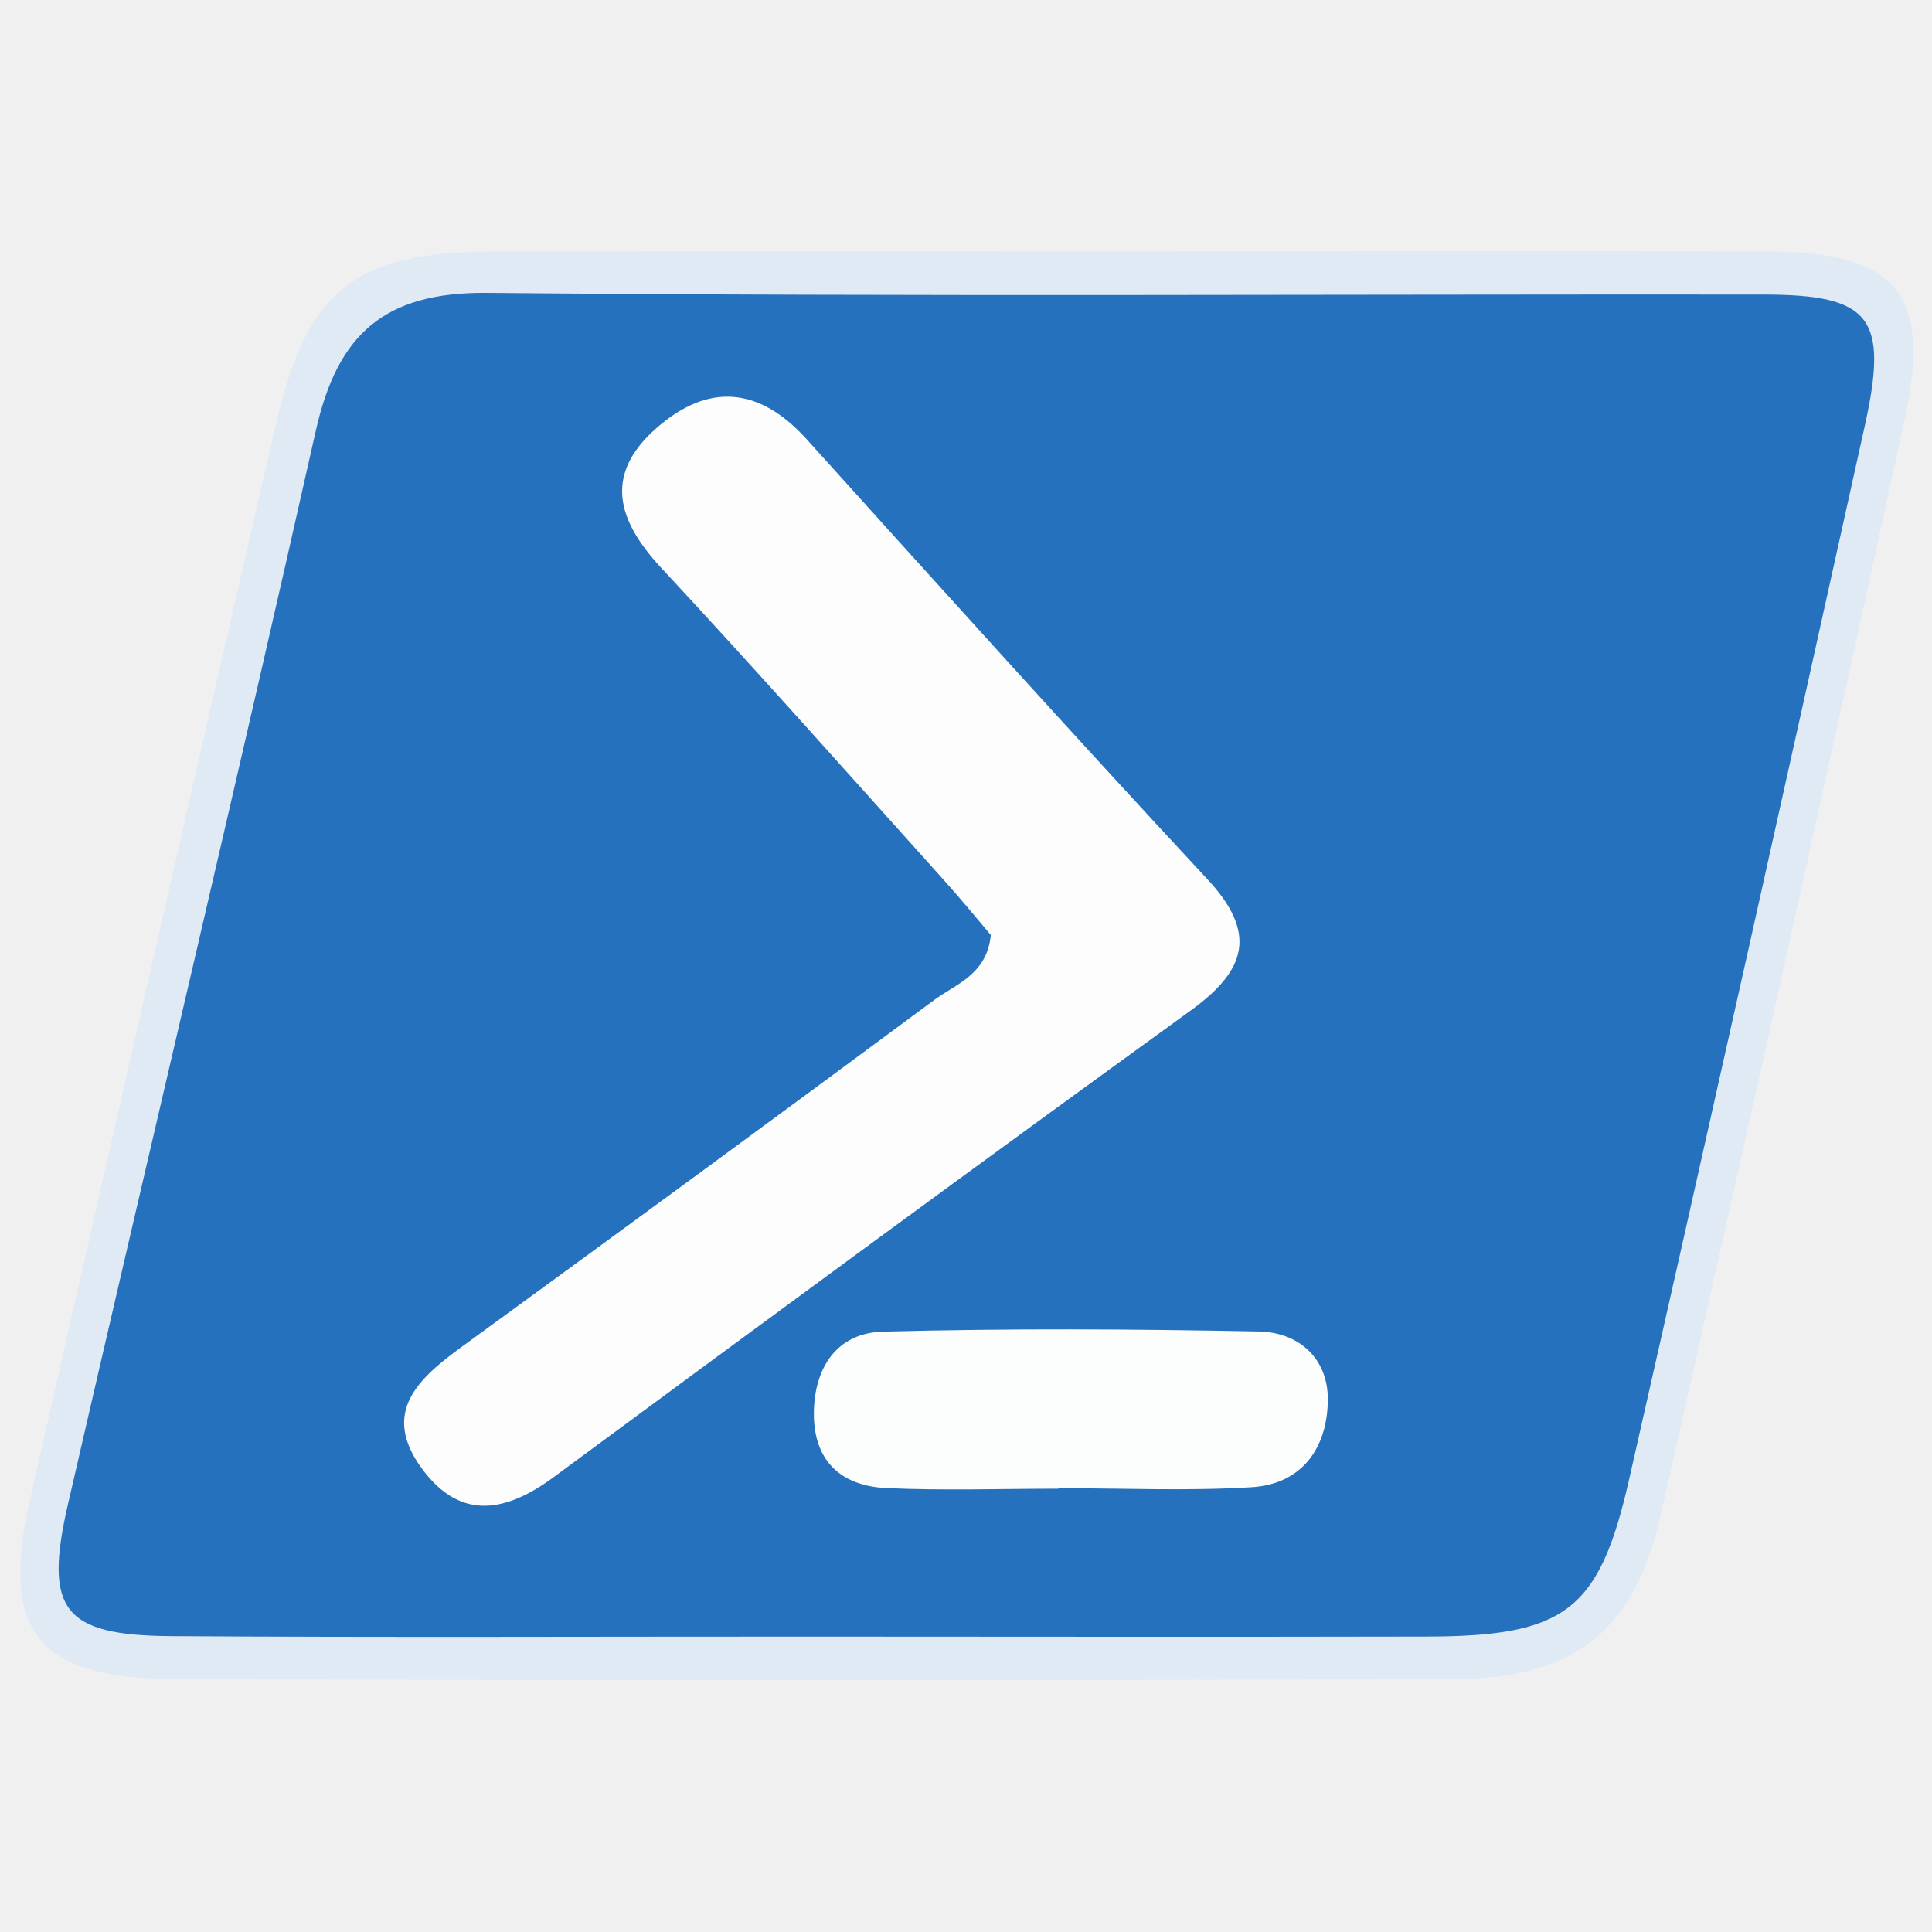
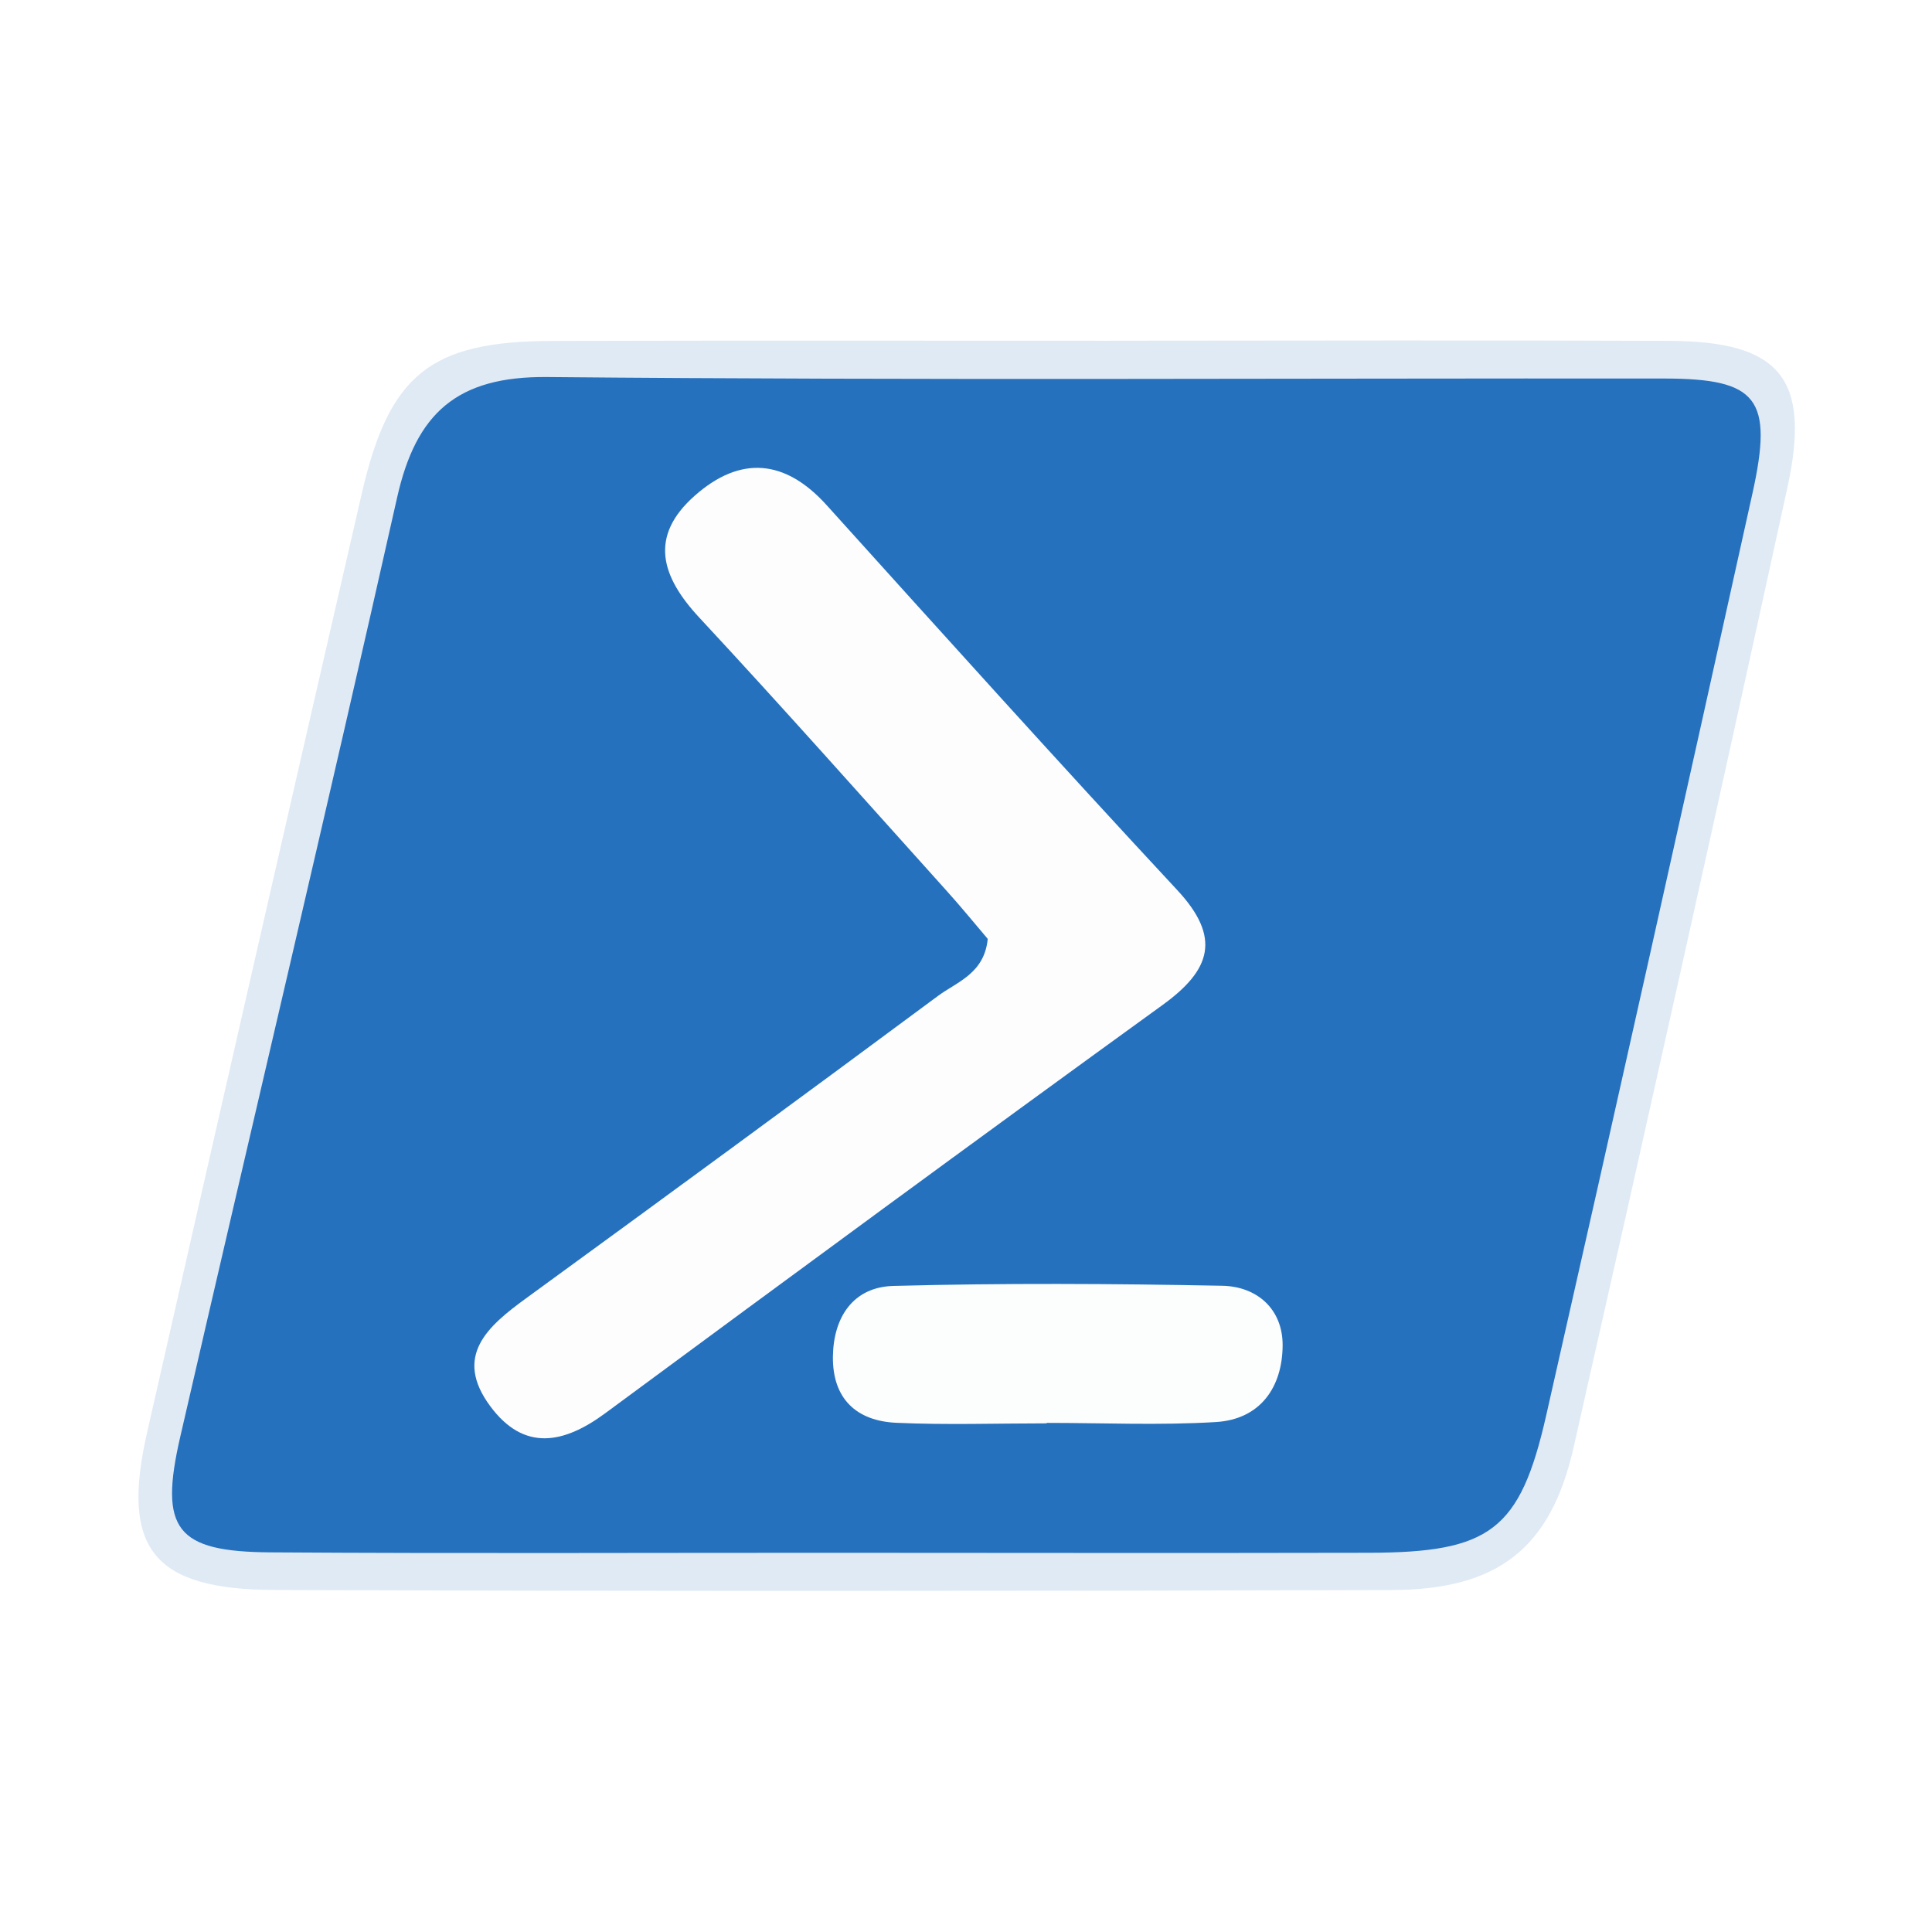
- <svg xmlns="http://www.w3.org/2000/svg" width="80" height="80">
-   <path fill-rule="evenodd" clip-rule="evenodd" d="M46.846 10.409C55.659 10.405 64.472 10.379 73.284 10.416C78.523 10.437 80 12.188 78.871 17.361C75.563 32.514 72.182 47.651 68.755 62.777C67.671 67.558 65.181 69.516 60.151 69.531C42.526 69.584 24.901 69.589 7.276 69.529C1.515 69.509 8.83127e-07 67.557 1.241 62.098C4.607 47.27 7.996 32.448 11.408 17.631C12.708 11.985 14.662 10.434 20.408 10.418C29.221 10.393 38.034 10.412 46.846 10.409Z" fill="#E0EAF5" />
-   <path fill-rule="evenodd" clip-rule="evenodd" d="M33.529 67.769C24.715 67.766 15.901 67.807 7.088 67.749C2.619 67.72 1.806 66.665 2.812 62.294C6.223 47.469 9.744 32.67 13.079 17.828C13.973 13.848 15.902 12.088 20.166 12.128C37.792 12.291 55.42 12.18 73.047 12.198C77.468 12.203 78.21 13.148 77.218 17.631C73.996 32.187 70.754 46.738 67.454 61.276C66.22 66.717 64.797 67.755 59.073 67.767C50.558 67.785 42.043 67.772 33.529 67.769Z" fill="#2671BE" />
-   <path fill-rule="evenodd" clip-rule="evenodd" d="M41.028 38.717C40.437 38.024 39.789 37.225 39.102 36.463C35.206 32.135 31.344 27.776 27.379 23.513C25.565 21.562 24.986 19.667 27.165 17.742C29.319 15.838 31.435 16.007 33.41 18.197C38.911 24.293 44.406 30.396 49.998 36.409C52.086 38.655 51.6 40.182 49.3 41.846C40.473 48.235 31.696 54.693 22.929 61.163C20.958 62.618 19.079 62.983 17.487 60.834C15.731 58.464 17.356 57.053 19.178 55.727C25.693 50.981 32.196 46.218 38.67 41.417C39.572 40.748 40.867 40.359 41.028 38.717Z" fill="#FDFDFE" />
-   <path fill-rule="evenodd" clip-rule="evenodd" d="M43.819 61.644C41.446 61.644 39.07 61.726 36.703 61.618C34.814 61.533 33.677 60.477 33.701 58.488C33.724 56.606 34.672 55.192 36.559 55.141C41.745 55.002 46.939 55.032 52.127 55.134C53.775 55.166 54.992 56.24 54.983 57.958C54.971 59.929 53.934 61.456 51.823 61.583C49.164 61.744 46.488 61.623 43.819 61.623L43.819 61.644Z" fill="#FCFDFD" />
+ <svg xmlns="http://www.w3.org/2000/svg" viewBox="0 0 80 80">
+   <rect width="100%" height="100%" fill="#fff" />
+   <path fill="#E0EAF5" fill-rule="evenodd" d="M45.991 14.108c7.711-.003 15.422-.026 23.133.006 4.584.019 5.876 1.55 4.888 6.078-2.894 13.258-5.853 26.503-8.851 39.738-.948 4.183-3.127 5.897-7.528 5.91-15.422.046-30.844.051-46.266-.002-5.041-.018-6.367-1.725-5.281-6.502a13104.732 13104.732 0 0 1 8.896-38.908c1.138-4.941 2.847-6.297 7.875-6.311 7.711-.022 15.422-.006 23.134-.008Z" clip-rule="evenodd" />
+   <path fill="#2671BE" fill-rule="evenodd" d="M34.338 64.298c-7.712-.002-15.424.033-23.136-.018-3.911-.025-4.622-.949-3.741-4.773 2.984-12.971 6.065-25.921 8.983-38.907.782-3.483 2.47-5.022 6.202-4.988 15.422.143 30.847.046 46.271.062 3.868.004 4.517.831 3.649 4.754-2.819 12.736-5.656 25.468-8.543 38.189-1.081 4.76-2.325 5.669-7.334 5.68-7.45.016-14.901.004-22.352.001Z" clip-rule="evenodd" />
+   <path fill="#FDFDFE" fill-rule="evenodd" d="M40.9 38.877c-.517-.607-1.085-1.305-1.686-1.972-3.409-3.787-6.788-7.601-10.257-11.331-1.588-1.707-2.094-3.365-.187-5.05 1.884-1.665 3.736-1.518 5.464.398 4.814 5.334 9.621 10.675 14.515 15.936 1.827 1.965 1.401 3.301-.611 4.757-7.723 5.59-15.404 11.241-23.075 16.903-1.724 1.273-3.368 1.592-4.761-.288-1.537-2.074-.115-3.308 1.479-4.468 5.701-4.152 11.391-8.321 17.056-12.521.789-.585 1.922-.926 2.063-2.363Z" clip-rule="evenodd" />
+   <path fill="#FCFDFD" fill-rule="evenodd" d="M43.343 58.938c-2.076 0-4.156.071-6.227-.023-1.653-.075-2.647-.998-2.627-2.739.02-1.646.85-2.884 2.501-2.928 4.538-.122 9.082-.096 13.622-.007 1.442.028 2.507.968 2.499 2.471-.011 1.724-.918 3.06-2.765 3.172-2.327.141-4.668.035-7.003.035l-0.0.019Z" clip-rule="evenodd" />
</svg>
